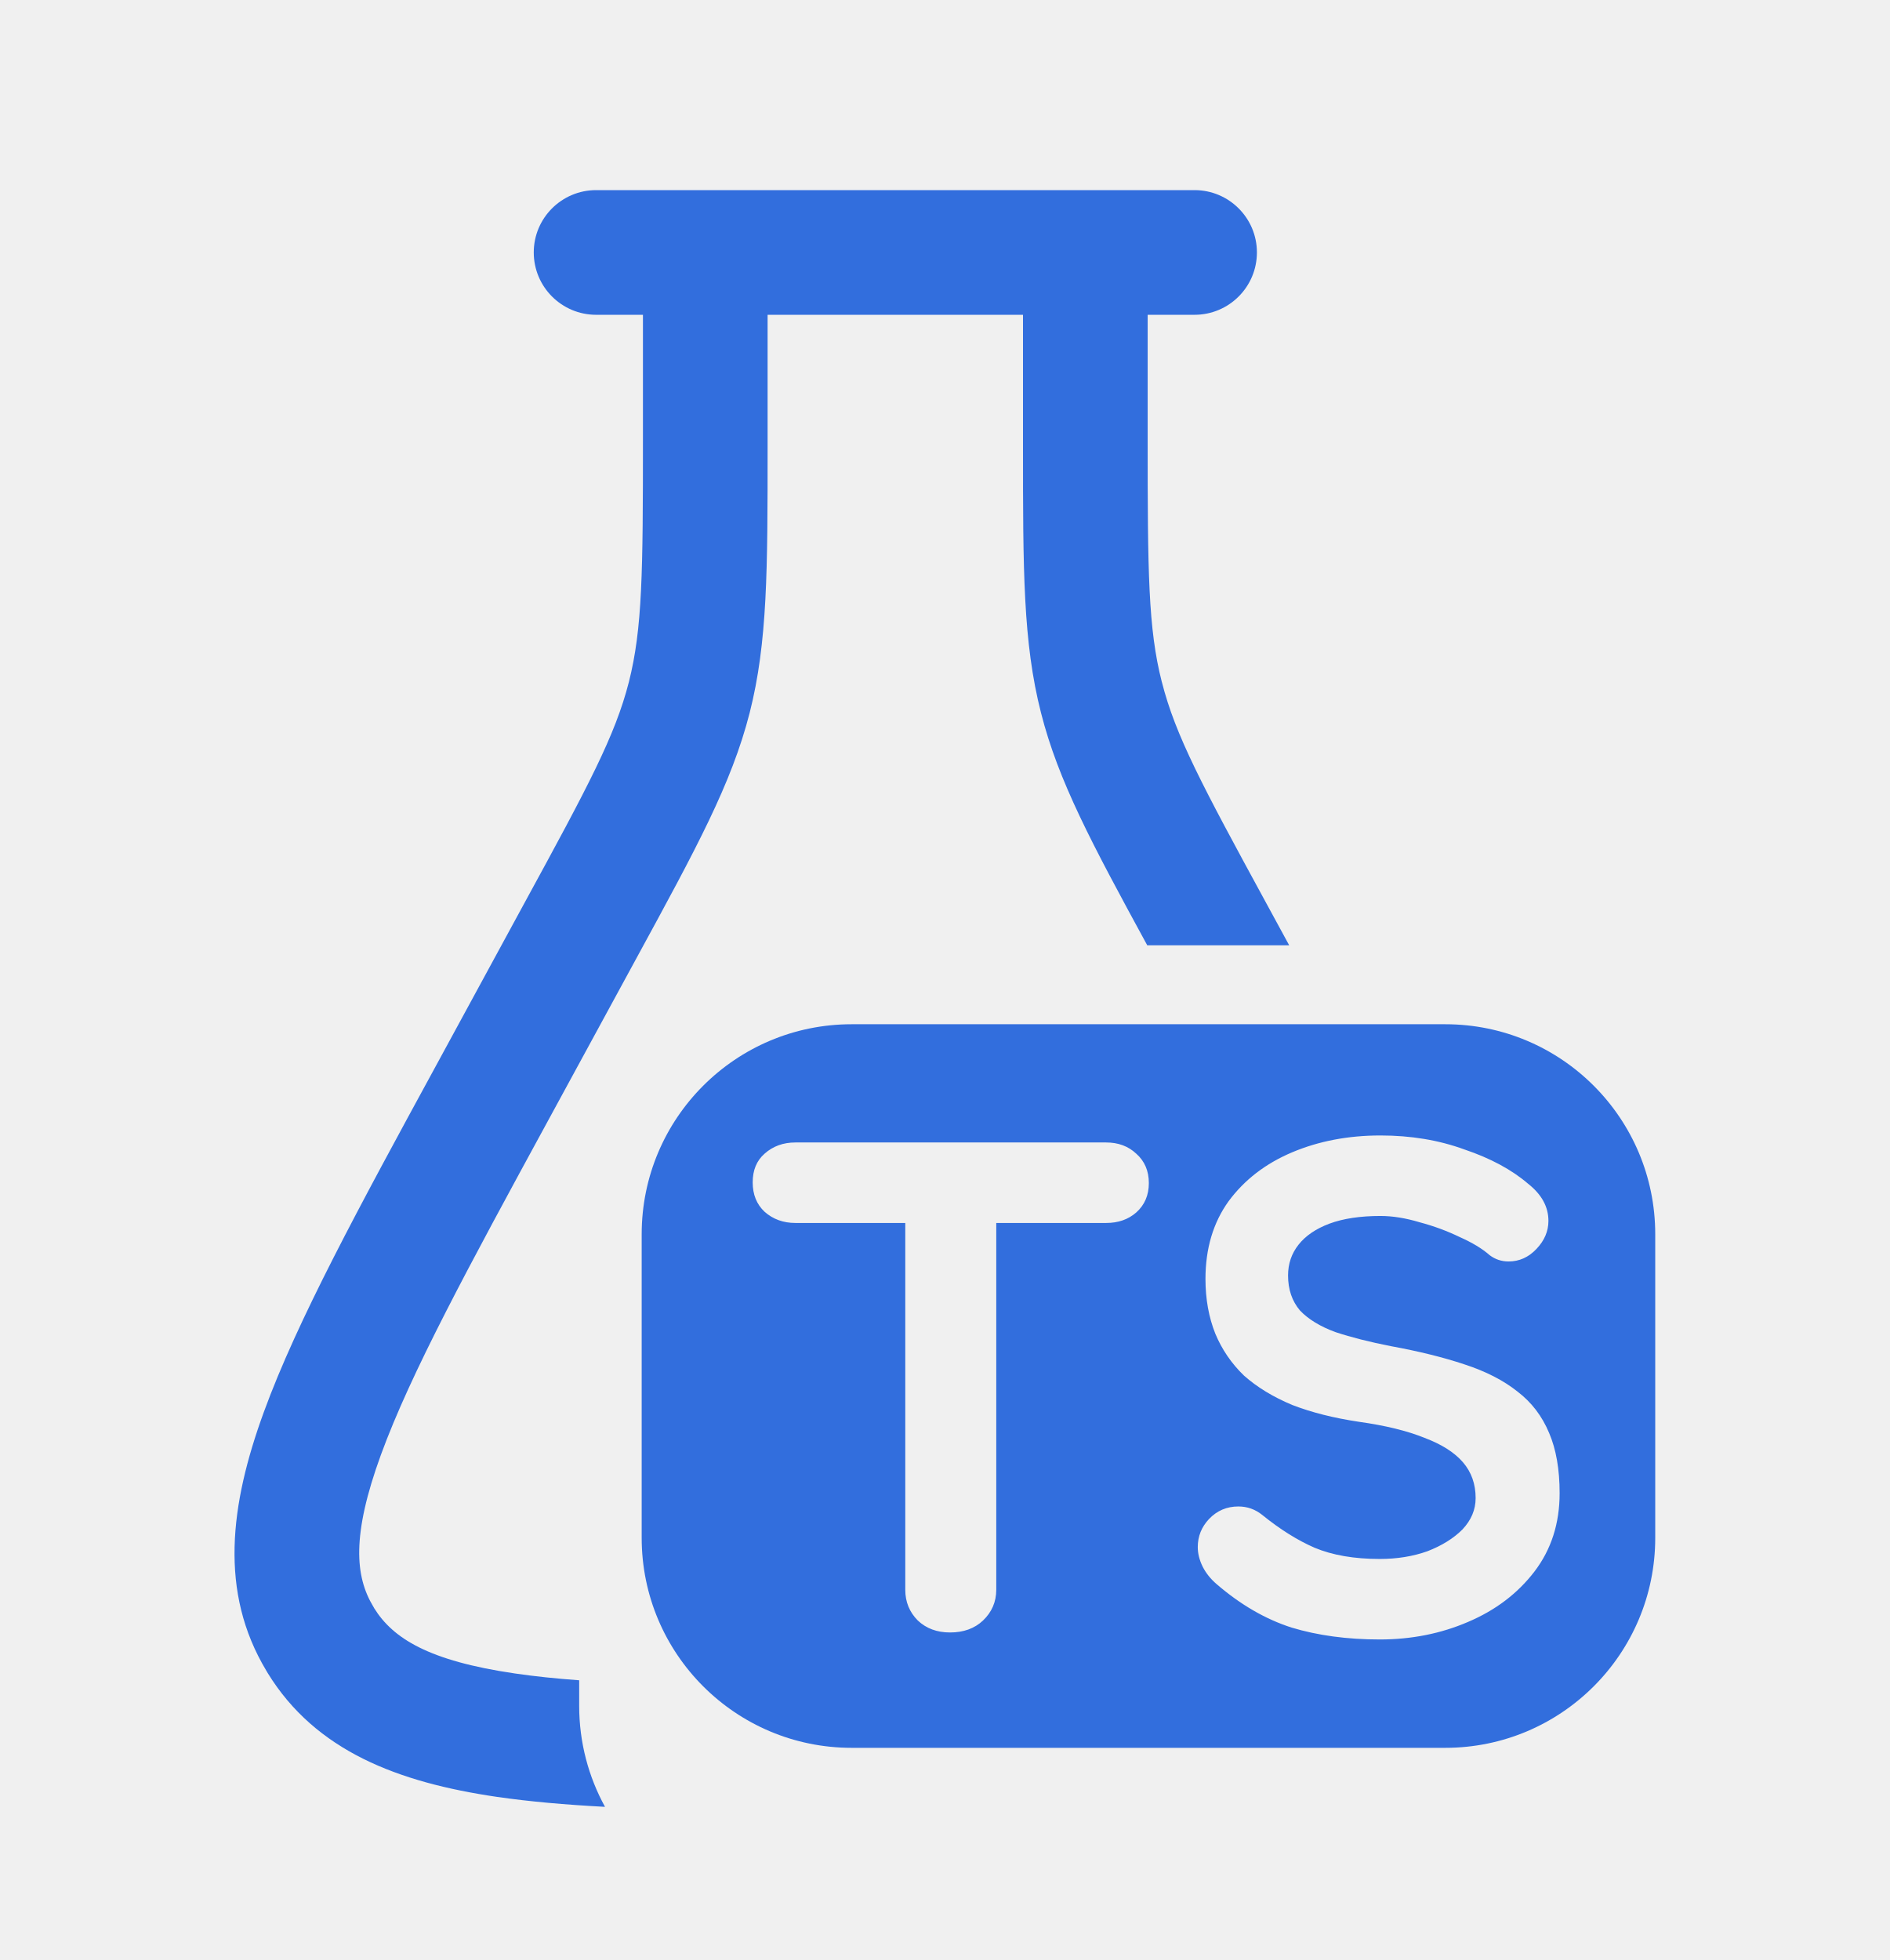
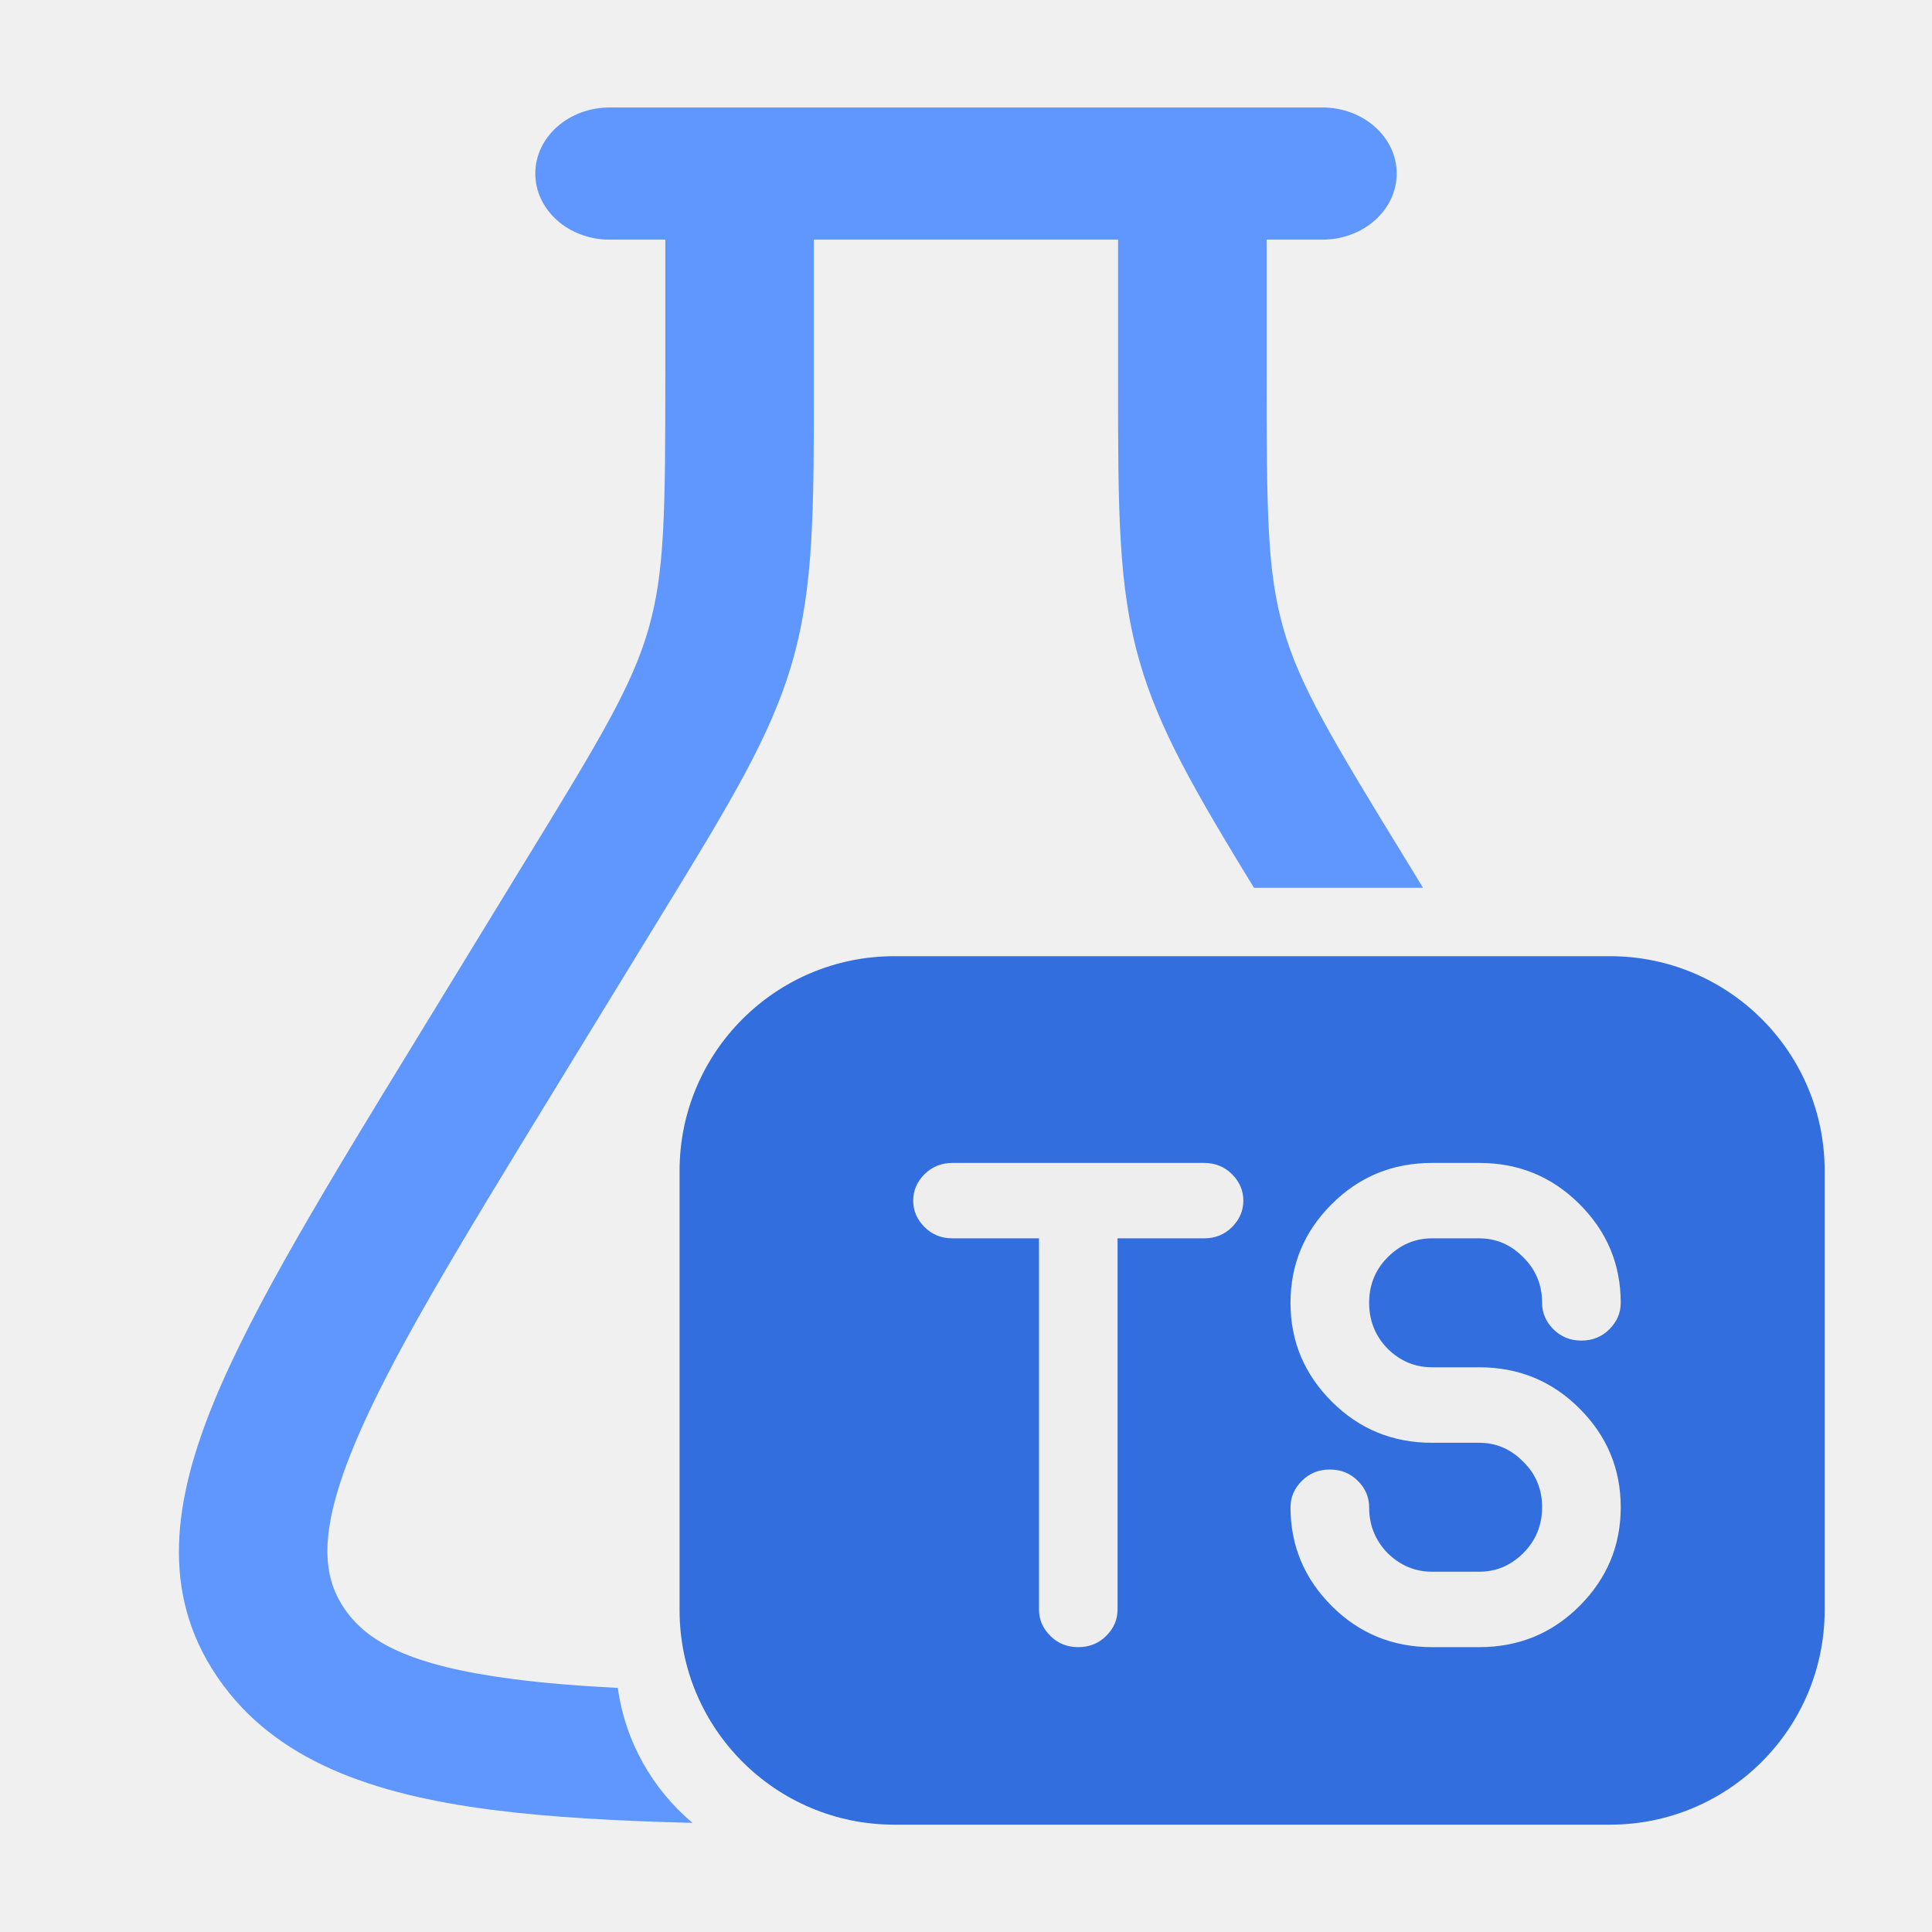
- <svg xmlns="http://www.w3.org/2000/svg" width="27" height="28" viewBox="0 0 27 28" fill="none">
+ <svg xmlns="http://www.w3.org/2000/svg" width="27" height="27" viewBox="0 0 27 27" fill="none">
  <g clip-path="url(#clip0_160_596)">
-     <path fill-rule="evenodd" clip-rule="evenodd" d="M12.168 14.632C10.511 14.632 9.168 15.975 9.168 17.632V21.969C9.168 23.626 10.511 24.969 12.168 24.969H20.649C22.306 24.969 23.649 23.626 23.649 21.969V17.632C23.649 15.975 22.306 14.632 20.649 14.632H12.168ZM13.114 23.151C13.234 23.264 13.387 23.321 13.574 23.321C13.767 23.321 13.924 23.264 14.044 23.151C14.17 23.031 14.234 22.884 14.234 22.711V17.471H15.804C15.977 17.471 16.12 17.421 16.234 17.321C16.354 17.214 16.414 17.074 16.414 16.901C16.414 16.727 16.354 16.587 16.234 16.481C16.12 16.374 15.977 16.321 15.804 16.321H11.364C11.19 16.321 11.044 16.374 10.924 16.481C10.81 16.581 10.754 16.717 10.754 16.891C10.754 17.064 10.81 17.204 10.924 17.311C11.044 17.417 11.19 17.471 11.364 17.471H12.934V22.711C12.934 22.884 12.994 23.031 13.114 23.151ZM18.453 23.251C18.827 23.364 19.247 23.421 19.713 23.421C20.167 23.421 20.587 23.337 20.973 23.171C21.367 23.004 21.683 22.764 21.923 22.451C22.163 22.137 22.283 21.764 22.283 21.331C22.283 20.991 22.233 20.704 22.133 20.471C22.033 20.231 21.883 20.034 21.683 19.881C21.483 19.721 21.23 19.591 20.923 19.491C20.623 19.391 20.273 19.304 19.873 19.231C19.567 19.171 19.303 19.104 19.083 19.031C18.863 18.951 18.693 18.847 18.573 18.721C18.46 18.587 18.403 18.421 18.403 18.221C18.403 18.054 18.453 17.907 18.553 17.781C18.653 17.654 18.8 17.554 18.993 17.481C19.193 17.407 19.437 17.371 19.723 17.371C19.897 17.371 20.083 17.401 20.283 17.461C20.483 17.514 20.673 17.584 20.853 17.671C21.033 17.751 21.177 17.837 21.283 17.931C21.363 17.991 21.453 18.021 21.553 18.021C21.707 18.021 21.84 17.961 21.953 17.841C22.067 17.721 22.123 17.587 22.123 17.441C22.123 17.241 22.027 17.064 21.833 16.911C21.6 16.711 21.297 16.547 20.923 16.421C20.557 16.287 20.157 16.221 19.723 16.221C19.263 16.221 18.843 16.301 18.463 16.461C18.083 16.621 17.78 16.854 17.553 17.161C17.333 17.467 17.223 17.837 17.223 18.271C17.223 18.557 17.27 18.817 17.363 19.051C17.457 19.277 17.593 19.477 17.773 19.651C17.96 19.817 18.19 19.957 18.463 20.071C18.737 20.177 19.053 20.257 19.413 20.311C19.793 20.364 20.107 20.441 20.353 20.541C20.6 20.634 20.783 20.751 20.903 20.891C21.023 21.031 21.083 21.201 21.083 21.401C21.083 21.567 21.02 21.717 20.893 21.851C20.767 21.977 20.6 22.081 20.393 22.161C20.187 22.234 19.96 22.271 19.713 22.271C19.347 22.271 19.037 22.217 18.783 22.111C18.537 22.004 18.287 21.847 18.033 21.641C17.933 21.561 17.82 21.521 17.693 21.521C17.527 21.521 17.387 21.581 17.273 21.701C17.167 21.814 17.113 21.947 17.113 22.101C17.113 22.194 17.137 22.287 17.183 22.381C17.23 22.474 17.297 22.557 17.383 22.631C17.723 22.924 18.08 23.131 18.453 23.251Z" fill="#326EDD" />
-     <path fill-rule="evenodd" clip-rule="evenodd" d="M8.517 2.716C8.025 2.716 7.626 3.115 7.626 3.606C7.626 4.098 8.025 4.497 8.517 4.497H9.186V6.264C9.186 8.175 9.179 8.978 8.985 9.743C8.79 10.507 8.41 11.22 7.492 12.902L6.242 15.201L6.242 15.201C5.131 17.241 4.247 18.863 3.77 20.171C3.284 21.501 3.129 22.742 3.805 23.867L3.817 23.887L3.825 23.901C4.51 25.015 5.687 25.463 7.102 25.67C7.564 25.737 8.078 25.782 8.644 25.812C8.409 25.384 8.275 24.892 8.275 24.37V24.004C7.944 23.98 7.639 23.948 7.359 23.907C6.123 23.727 5.613 23.404 5.346 22.974L5.337 22.957L5.333 22.951C5.074 22.521 5.021 21.937 5.443 20.781C5.869 19.615 6.686 18.111 7.843 15.986L9.099 13.678C9.95 12.116 10.452 11.196 10.711 10.182C10.967 9.175 10.967 8.138 10.967 6.39L10.967 6.264V4.497H14.616V6.263L14.616 6.389C14.616 8.137 14.616 9.176 14.873 10.182C15.121 11.159 15.598 12.048 16.391 13.504H18.419L18.092 12.903C17.174 11.218 16.794 10.508 16.6 9.743L16.599 9.741C16.404 8.978 16.397 8.175 16.397 6.263V4.497H17.067C17.559 4.497 17.958 4.098 17.958 3.606C17.958 3.115 17.559 2.716 17.067 2.716H8.517Z" fill="#326EDD" />
+     <path fill-rule="evenodd" clip-rule="evenodd" d="M8.519 1.502C7.946 1.502 7.481 1.916 7.481 2.425C7.481 2.935 7.946 3.349 8.519 3.349H9.298V5.18C9.298 7.16 9.291 7.992 9.064 8.785C8.837 9.578 8.395 10.316 7.325 12.06L5.868 14.443L5.868 14.443C4.574 16.557 3.545 18.238 2.989 19.593C2.423 20.971 2.242 22.258 3.029 23.424L3.043 23.445L3.053 23.459C3.851 24.614 5.222 25.079 6.871 25.292C7.672 25.396 8.607 25.448 9.678 25.475C9.122 25.008 8.738 24.343 8.634 23.589C8.091 23.561 7.605 23.522 7.17 23.465C5.73 23.279 5.136 22.944 4.825 22.498L4.814 22.481L4.809 22.474C4.508 22.029 4.446 21.424 4.938 20.226C5.434 19.017 6.385 17.458 7.733 15.256L9.197 12.864C10.189 11.245 10.774 10.292 11.075 9.241C11.374 8.197 11.374 7.122 11.374 5.31L11.374 5.18V3.349H15.625V5.179L15.625 5.31C15.625 7.121 15.625 8.198 15.925 9.241C16.196 10.189 16.701 11.059 17.524 12.407H19.887L19.675 12.06C18.605 10.315 18.162 9.578 17.936 8.786L17.936 8.784C17.708 7.993 17.701 7.16 17.701 5.179V3.349H18.481C19.054 3.349 19.519 2.935 19.519 2.425C19.519 1.916 19.054 1.502 18.481 1.502H8.519Z" fill="#5F97FF" />
+     <path d="M9.497 16.363C9.497 14.706 10.841 13.363 12.497 13.363H22.5C24.157 13.363 25.5 14.706 25.5 16.363V22.5C25.5 24.157 24.157 25.5 22.5 25.5H12.497C10.841 25.5 9.497 24.157 9.497 22.5V16.363Z" fill="#326EDD" />
+     <path d="M15.618 17.306V22.492C15.618 22.633 15.566 22.756 15.46 22.861C15.355 22.967 15.224 23.019 15.069 23.019C14.914 23.019 14.783 22.967 14.678 22.861C14.572 22.756 14.52 22.633 14.52 22.492V17.306H13.311C13.156 17.306 13.026 17.254 12.92 17.148C12.815 17.043 12.762 16.92 12.762 16.779C12.762 16.639 12.815 16.515 12.92 16.41C13.026 16.305 13.156 16.252 13.311 16.252H16.827C16.982 16.252 17.113 16.305 17.218 16.41C17.323 16.515 17.376 16.639 17.376 16.779C17.376 16.92 17.323 17.043 17.218 17.148C17.113 17.254 16.982 17.306 16.827 17.306H15.618ZM22.65 18.207C22.65 18.348 22.597 18.471 22.491 18.577C22.386 18.682 22.256 18.735 22.1 18.735C21.945 18.735 21.815 18.682 21.709 18.577C21.604 18.471 21.551 18.348 21.551 18.207C21.551 17.956 21.463 17.743 21.287 17.57C21.114 17.394 20.909 17.306 20.672 17.306H20.013C19.776 17.306 19.569 17.394 19.393 17.57C19.221 17.743 19.134 17.956 19.134 18.207C19.134 18.459 19.221 18.673 19.393 18.849C19.569 19.022 19.776 19.108 20.013 19.108H20.672C21.223 19.108 21.69 19.3 22.074 19.684C22.458 20.068 22.65 20.528 22.65 21.064C22.65 21.6 22.458 22.06 22.074 22.444C21.69 22.828 21.223 23.019 20.672 23.019H20.013C19.462 23.019 18.995 22.828 18.611 22.444C18.227 22.06 18.035 21.6 18.035 21.064C18.035 20.923 18.088 20.8 18.194 20.695C18.299 20.589 18.429 20.537 18.585 20.537C18.74 20.537 18.87 20.589 18.976 20.695C19.081 20.8 19.134 20.923 19.134 21.064C19.134 21.316 19.221 21.53 19.393 21.706C19.569 21.878 19.776 21.965 20.013 21.965H20.672C20.909 21.965 21.114 21.878 21.287 21.706C21.463 21.53 21.551 21.316 21.551 21.064C21.551 20.812 21.463 20.599 21.287 20.427C21.114 20.251 20.909 20.163 20.672 20.163H20.013C19.462 20.163 18.995 19.971 18.611 19.587C18.227 19.203 18.035 18.744 18.035 18.207C18.035 17.671 18.227 17.211 18.611 16.828C18.995 16.444 19.462 16.252 20.013 16.252H20.672C21.223 16.252 21.69 16.444 22.074 16.828C22.458 17.211 22.65 17.671 22.65 18.207Z" fill="#EEEEEE" />
  </g>
  <defs>
    <clipPath id="clip0_160_596">
-       <rect width="24" height="24" fill="white" transform="translate(1.5 2.26385)" />
+       <rect width="24" height="24" fill="white" transform="translate(1.5 1.5)" />
    </clipPath>
  </defs>
</svg>
